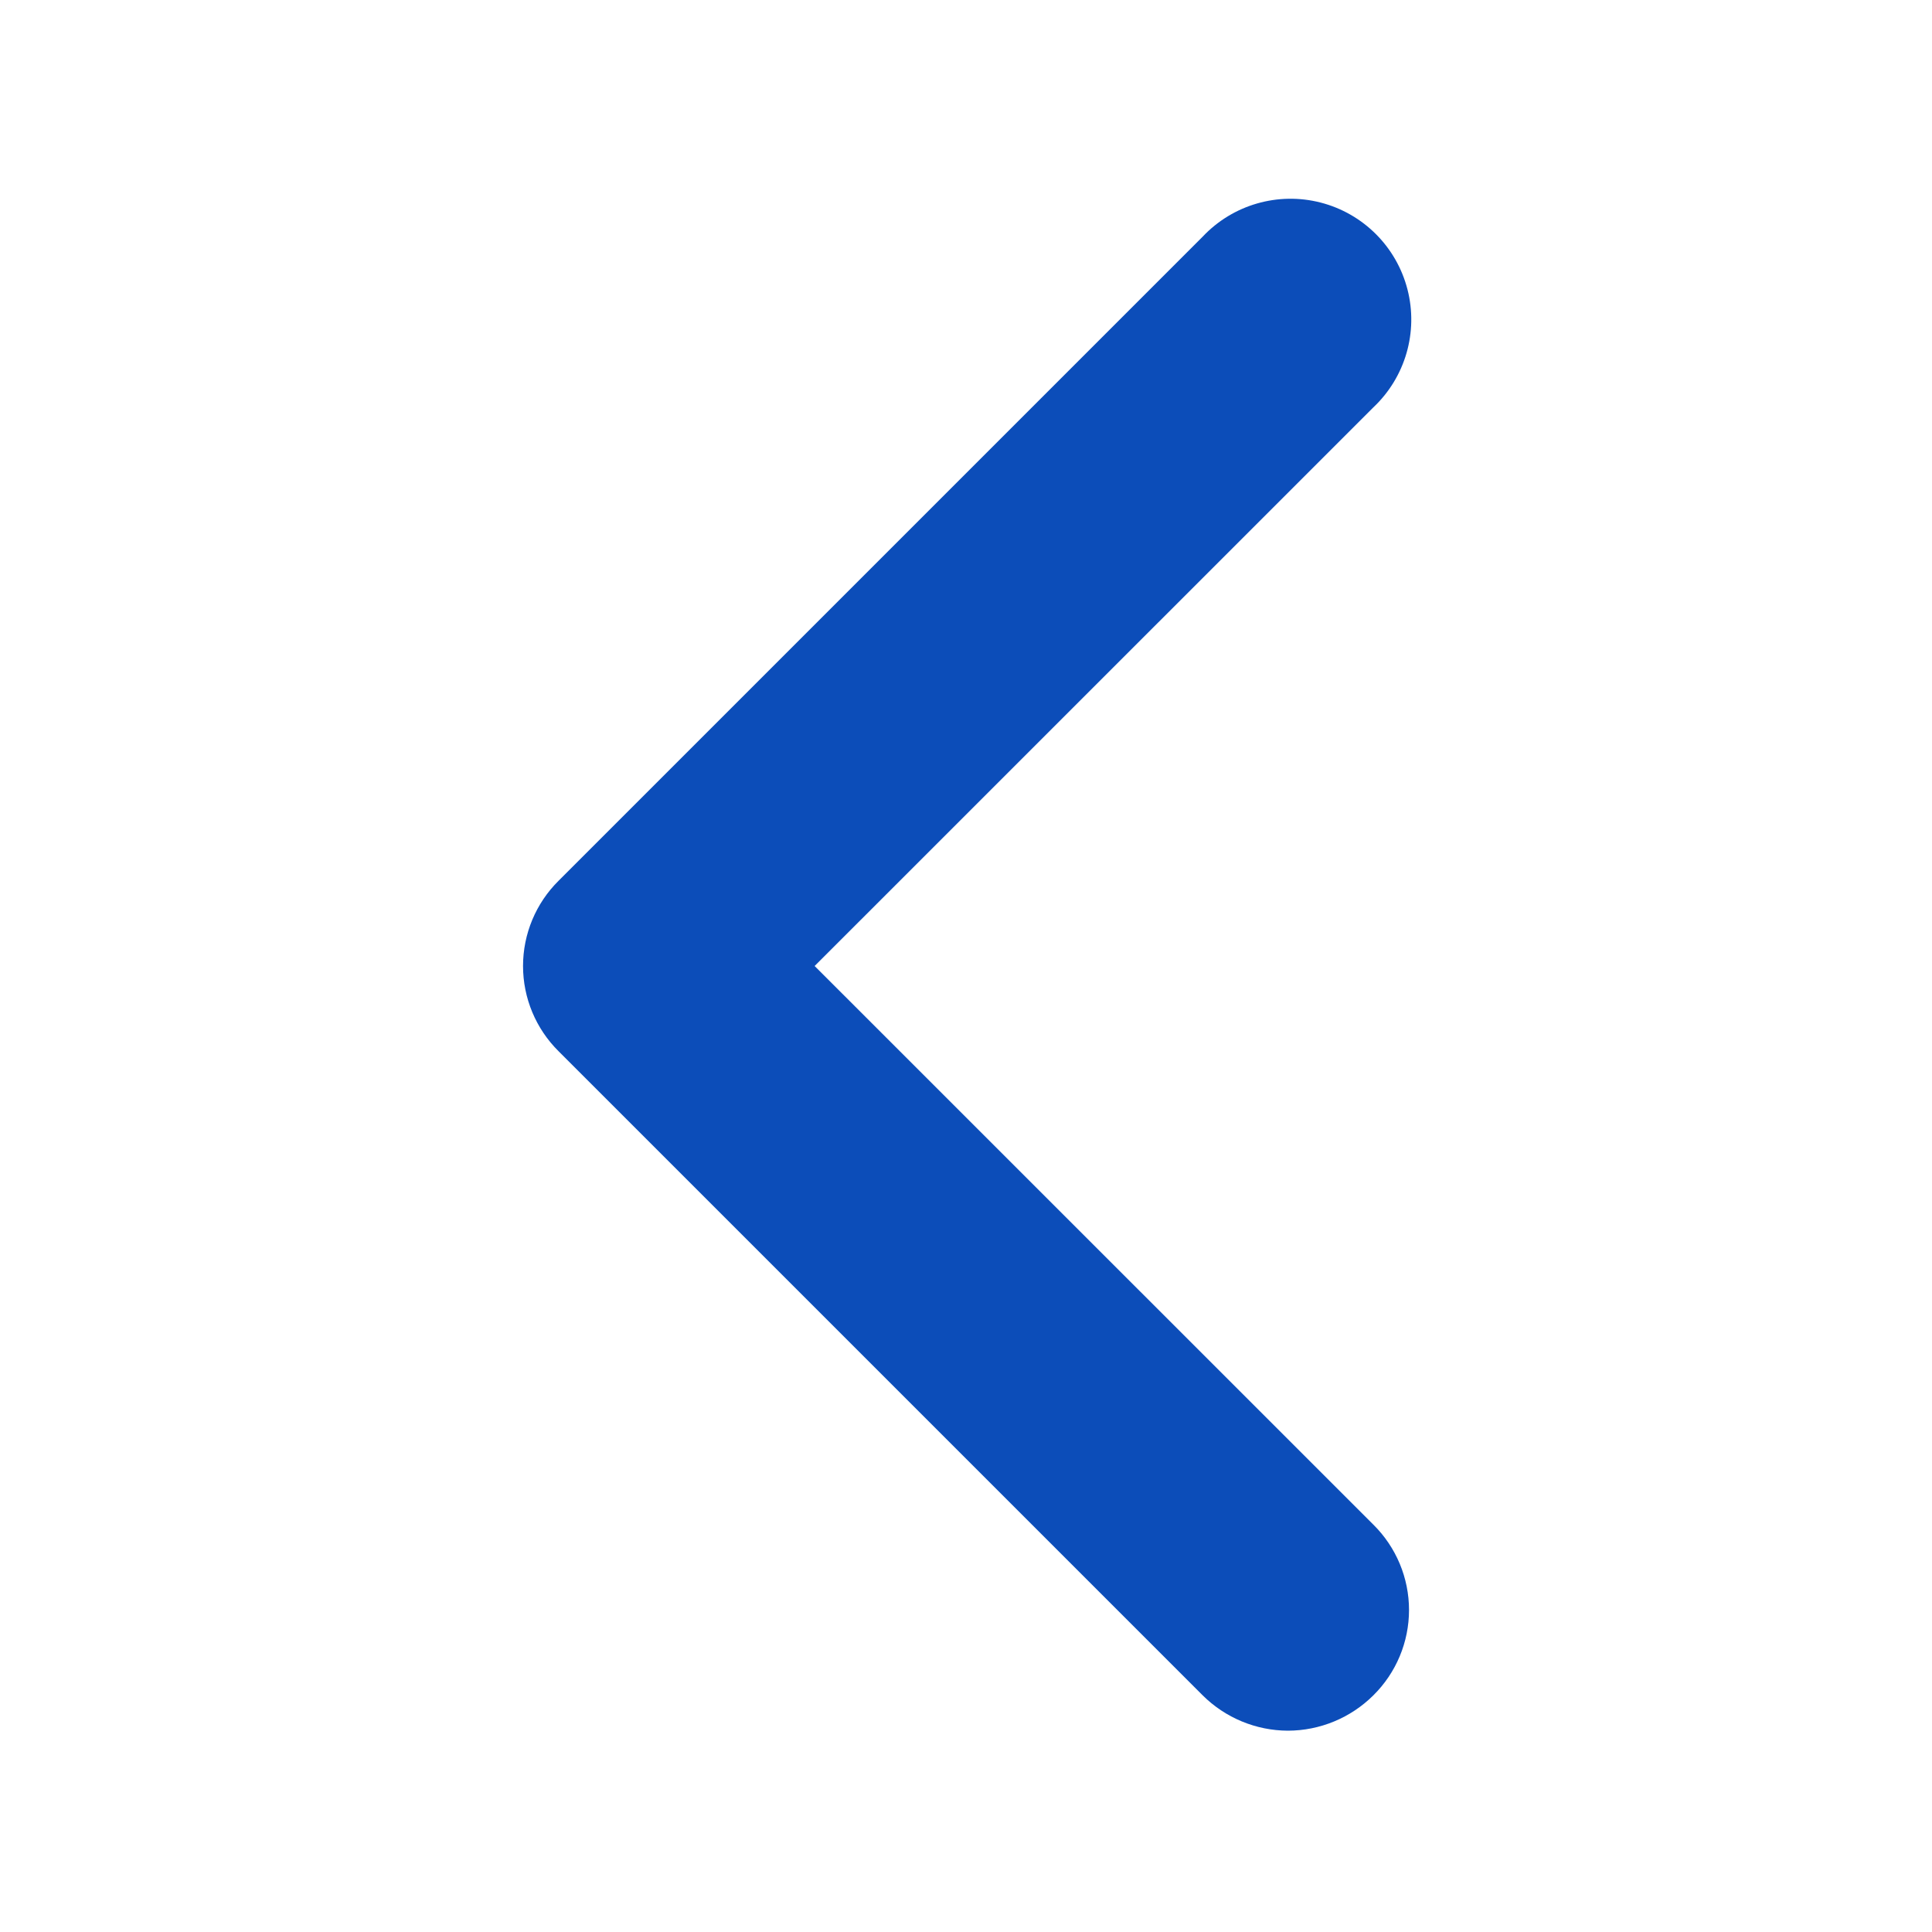
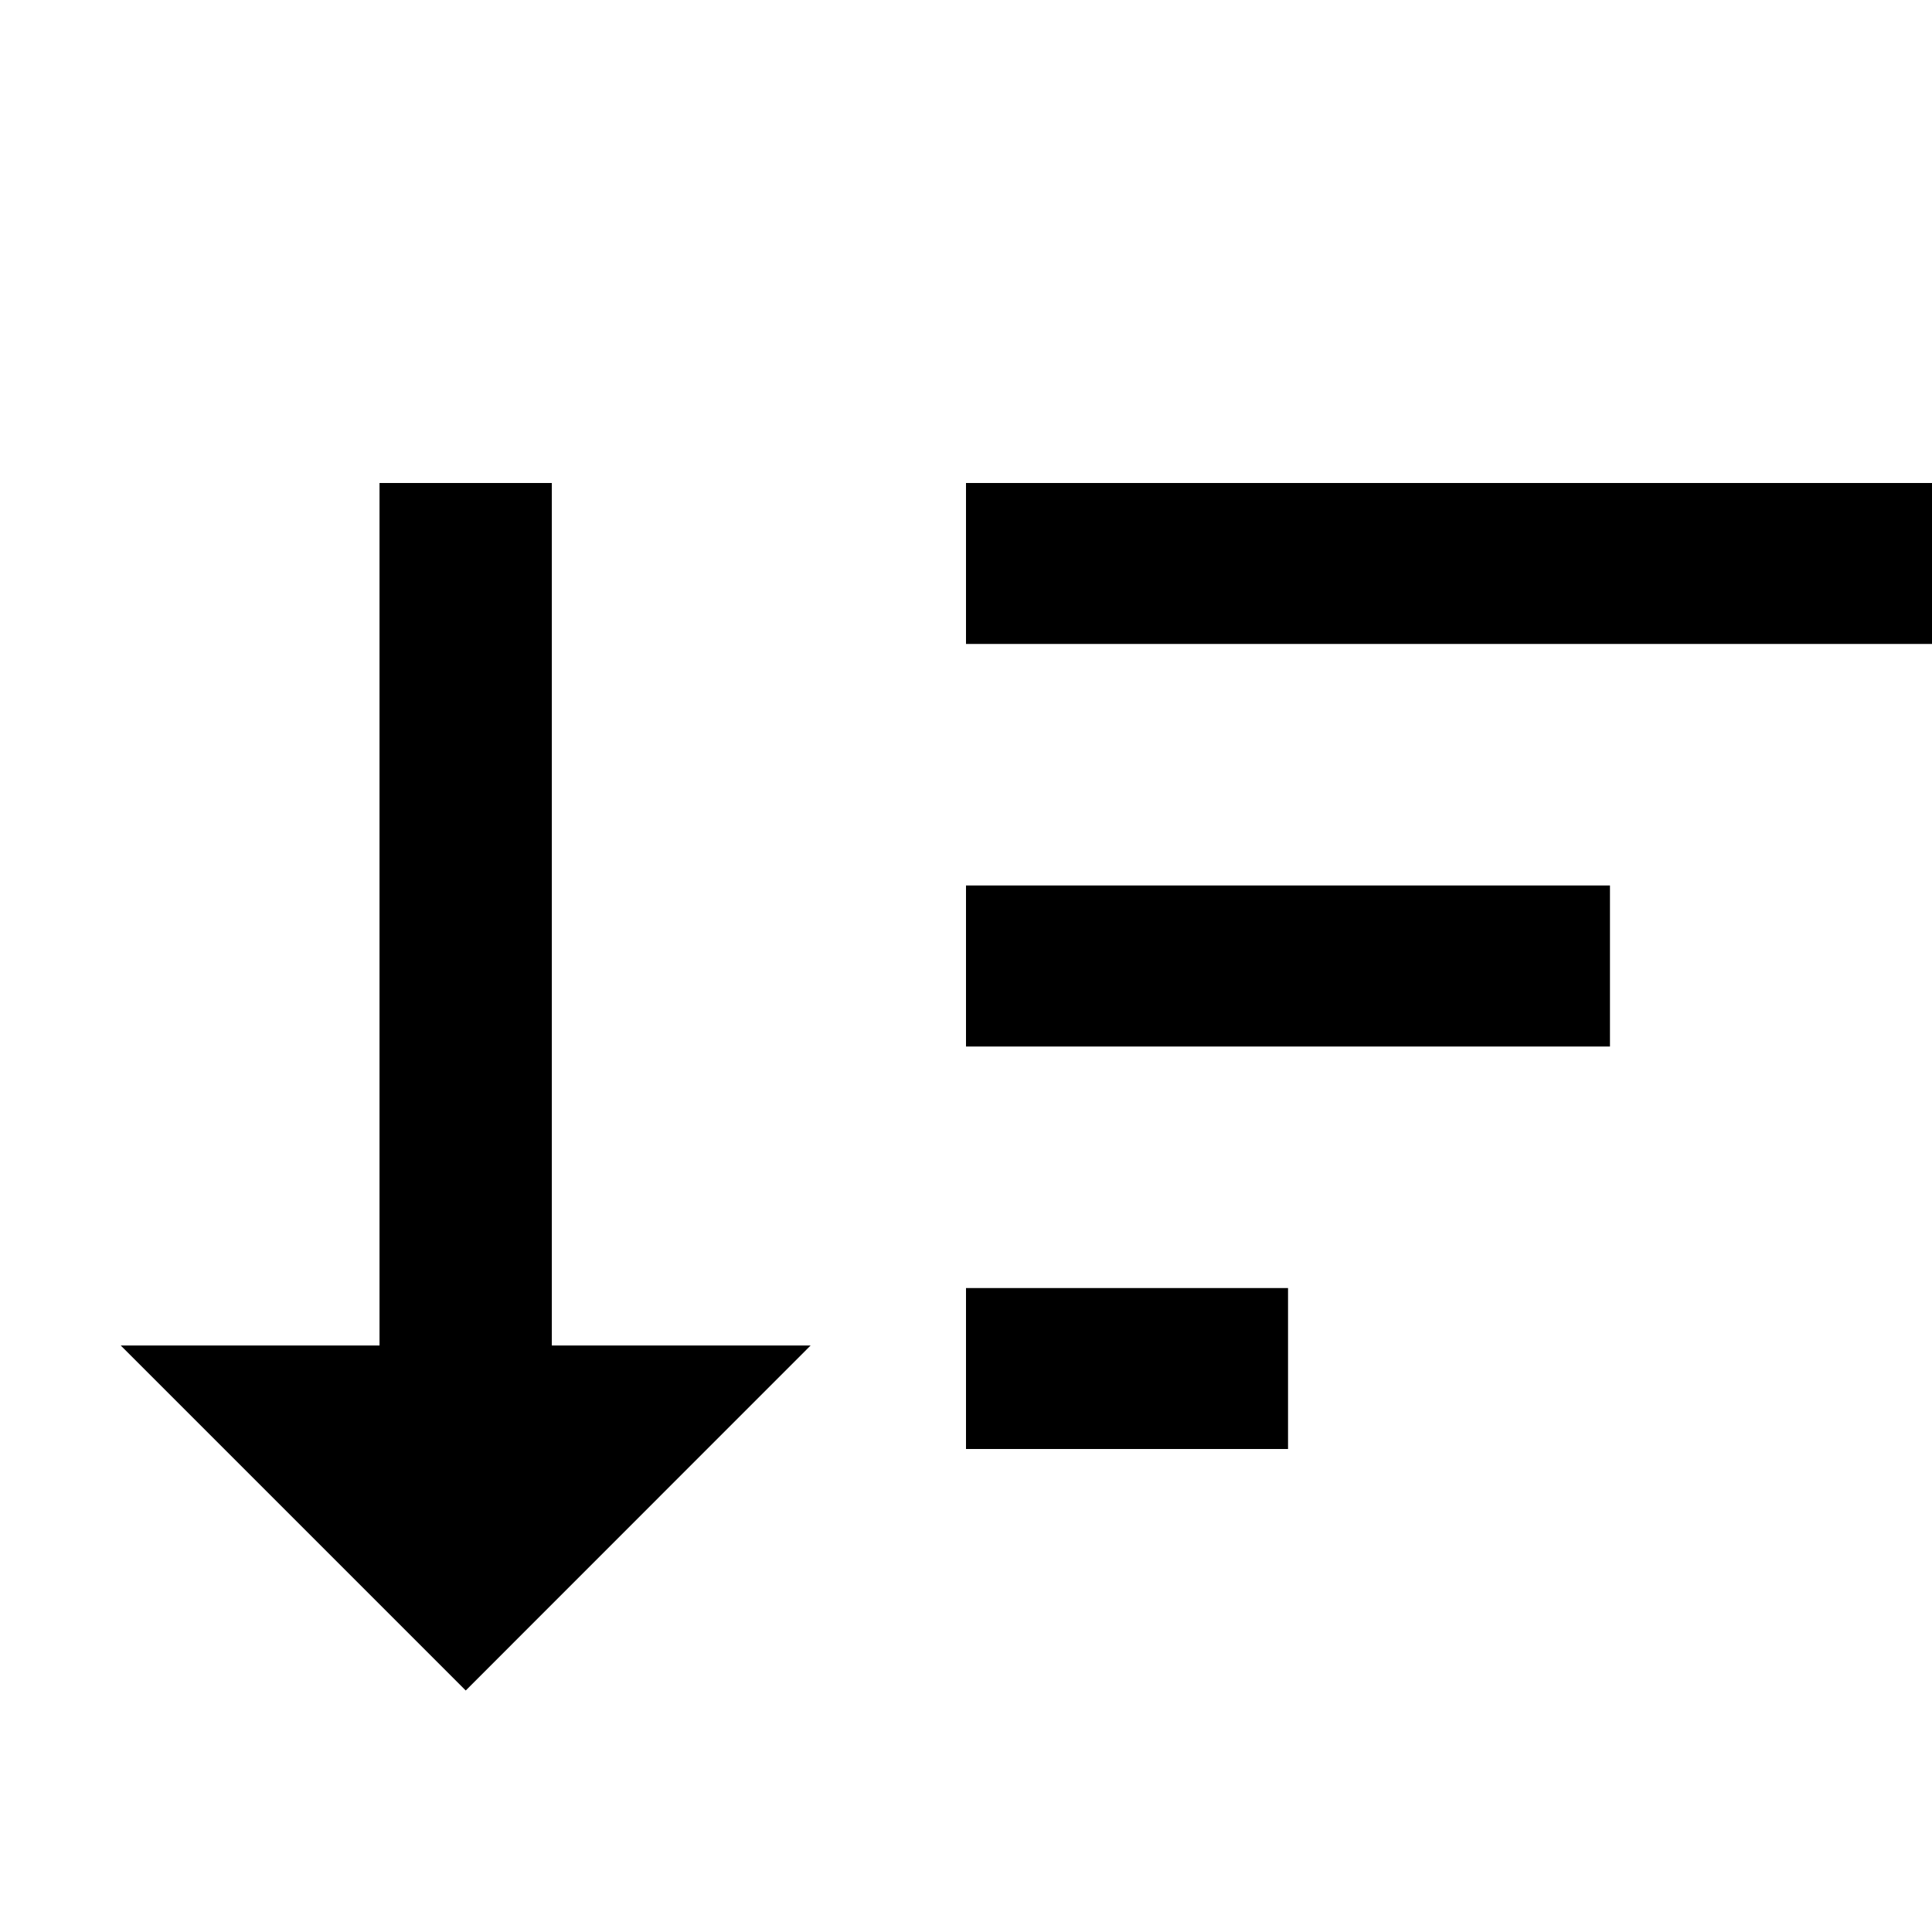
- <svg xmlns="http://www.w3.org/2000/svg" width="20" height="20" viewBox="0 0 20 20" fill="none">
-   <path d="M13.333 17.916a1.258 1.258 0 01-.883-.366l-6.667-6.667a1.242 1.242 0 010-1.766L12.45 2.45a1.25 1.25 0 111.767 1.767L8.433 10l5.784 5.783a1.242 1.242 0 010 1.767 1.258 1.258 0 01-.884.366z" fill="#0C4DB9" />
+ <svg xmlns="http://www.w3.org/2000/svg" class="product-sort__icon product-sort__icon--desc" width="16" height="16">
+   <path d="M8 12h2.667v-1.333H8V12zm0-8v1.333h8V4H8zm0 4.667h5.333V7.333H8v1.334zM1 11.143h2.143V4H4.57v7.143h2.143L3.857 14 1 11.143z" />
</svg>
